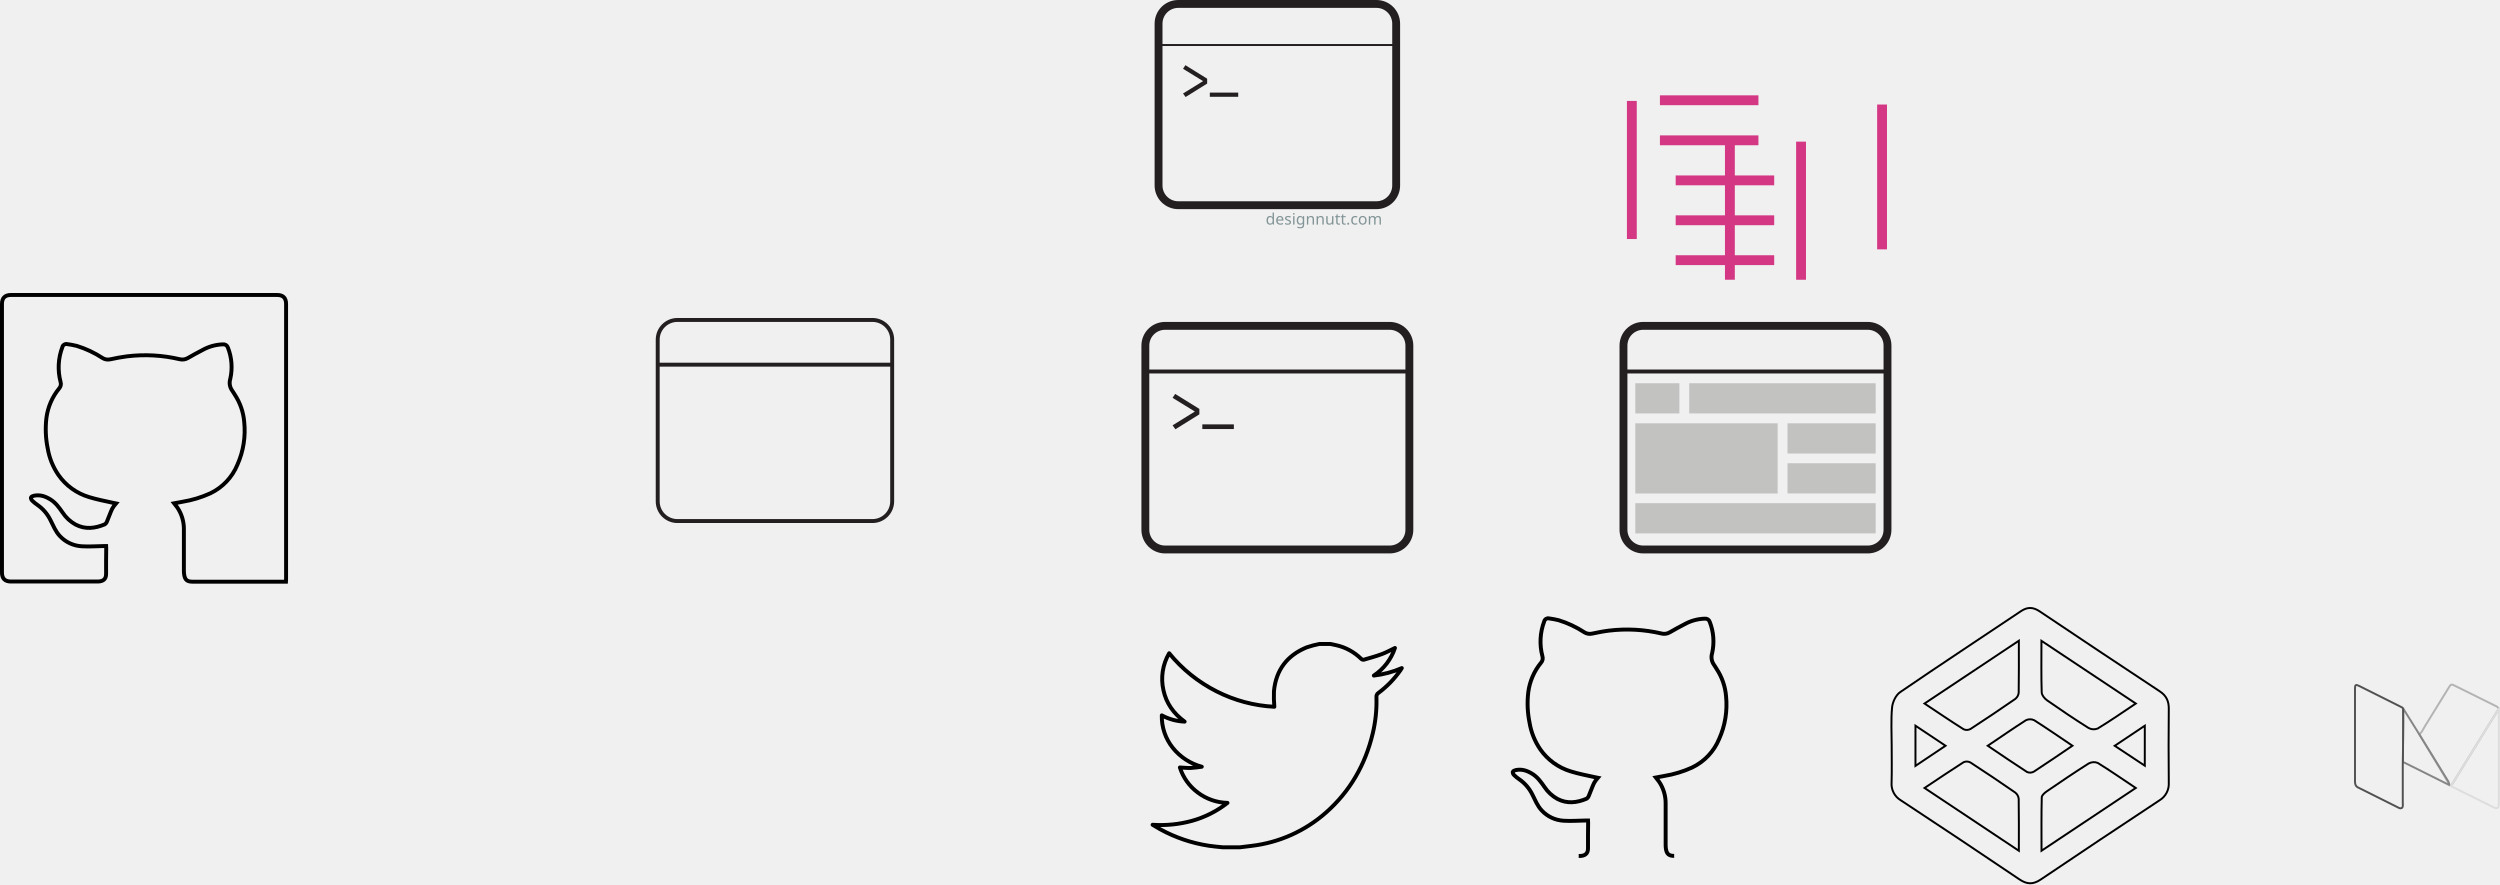
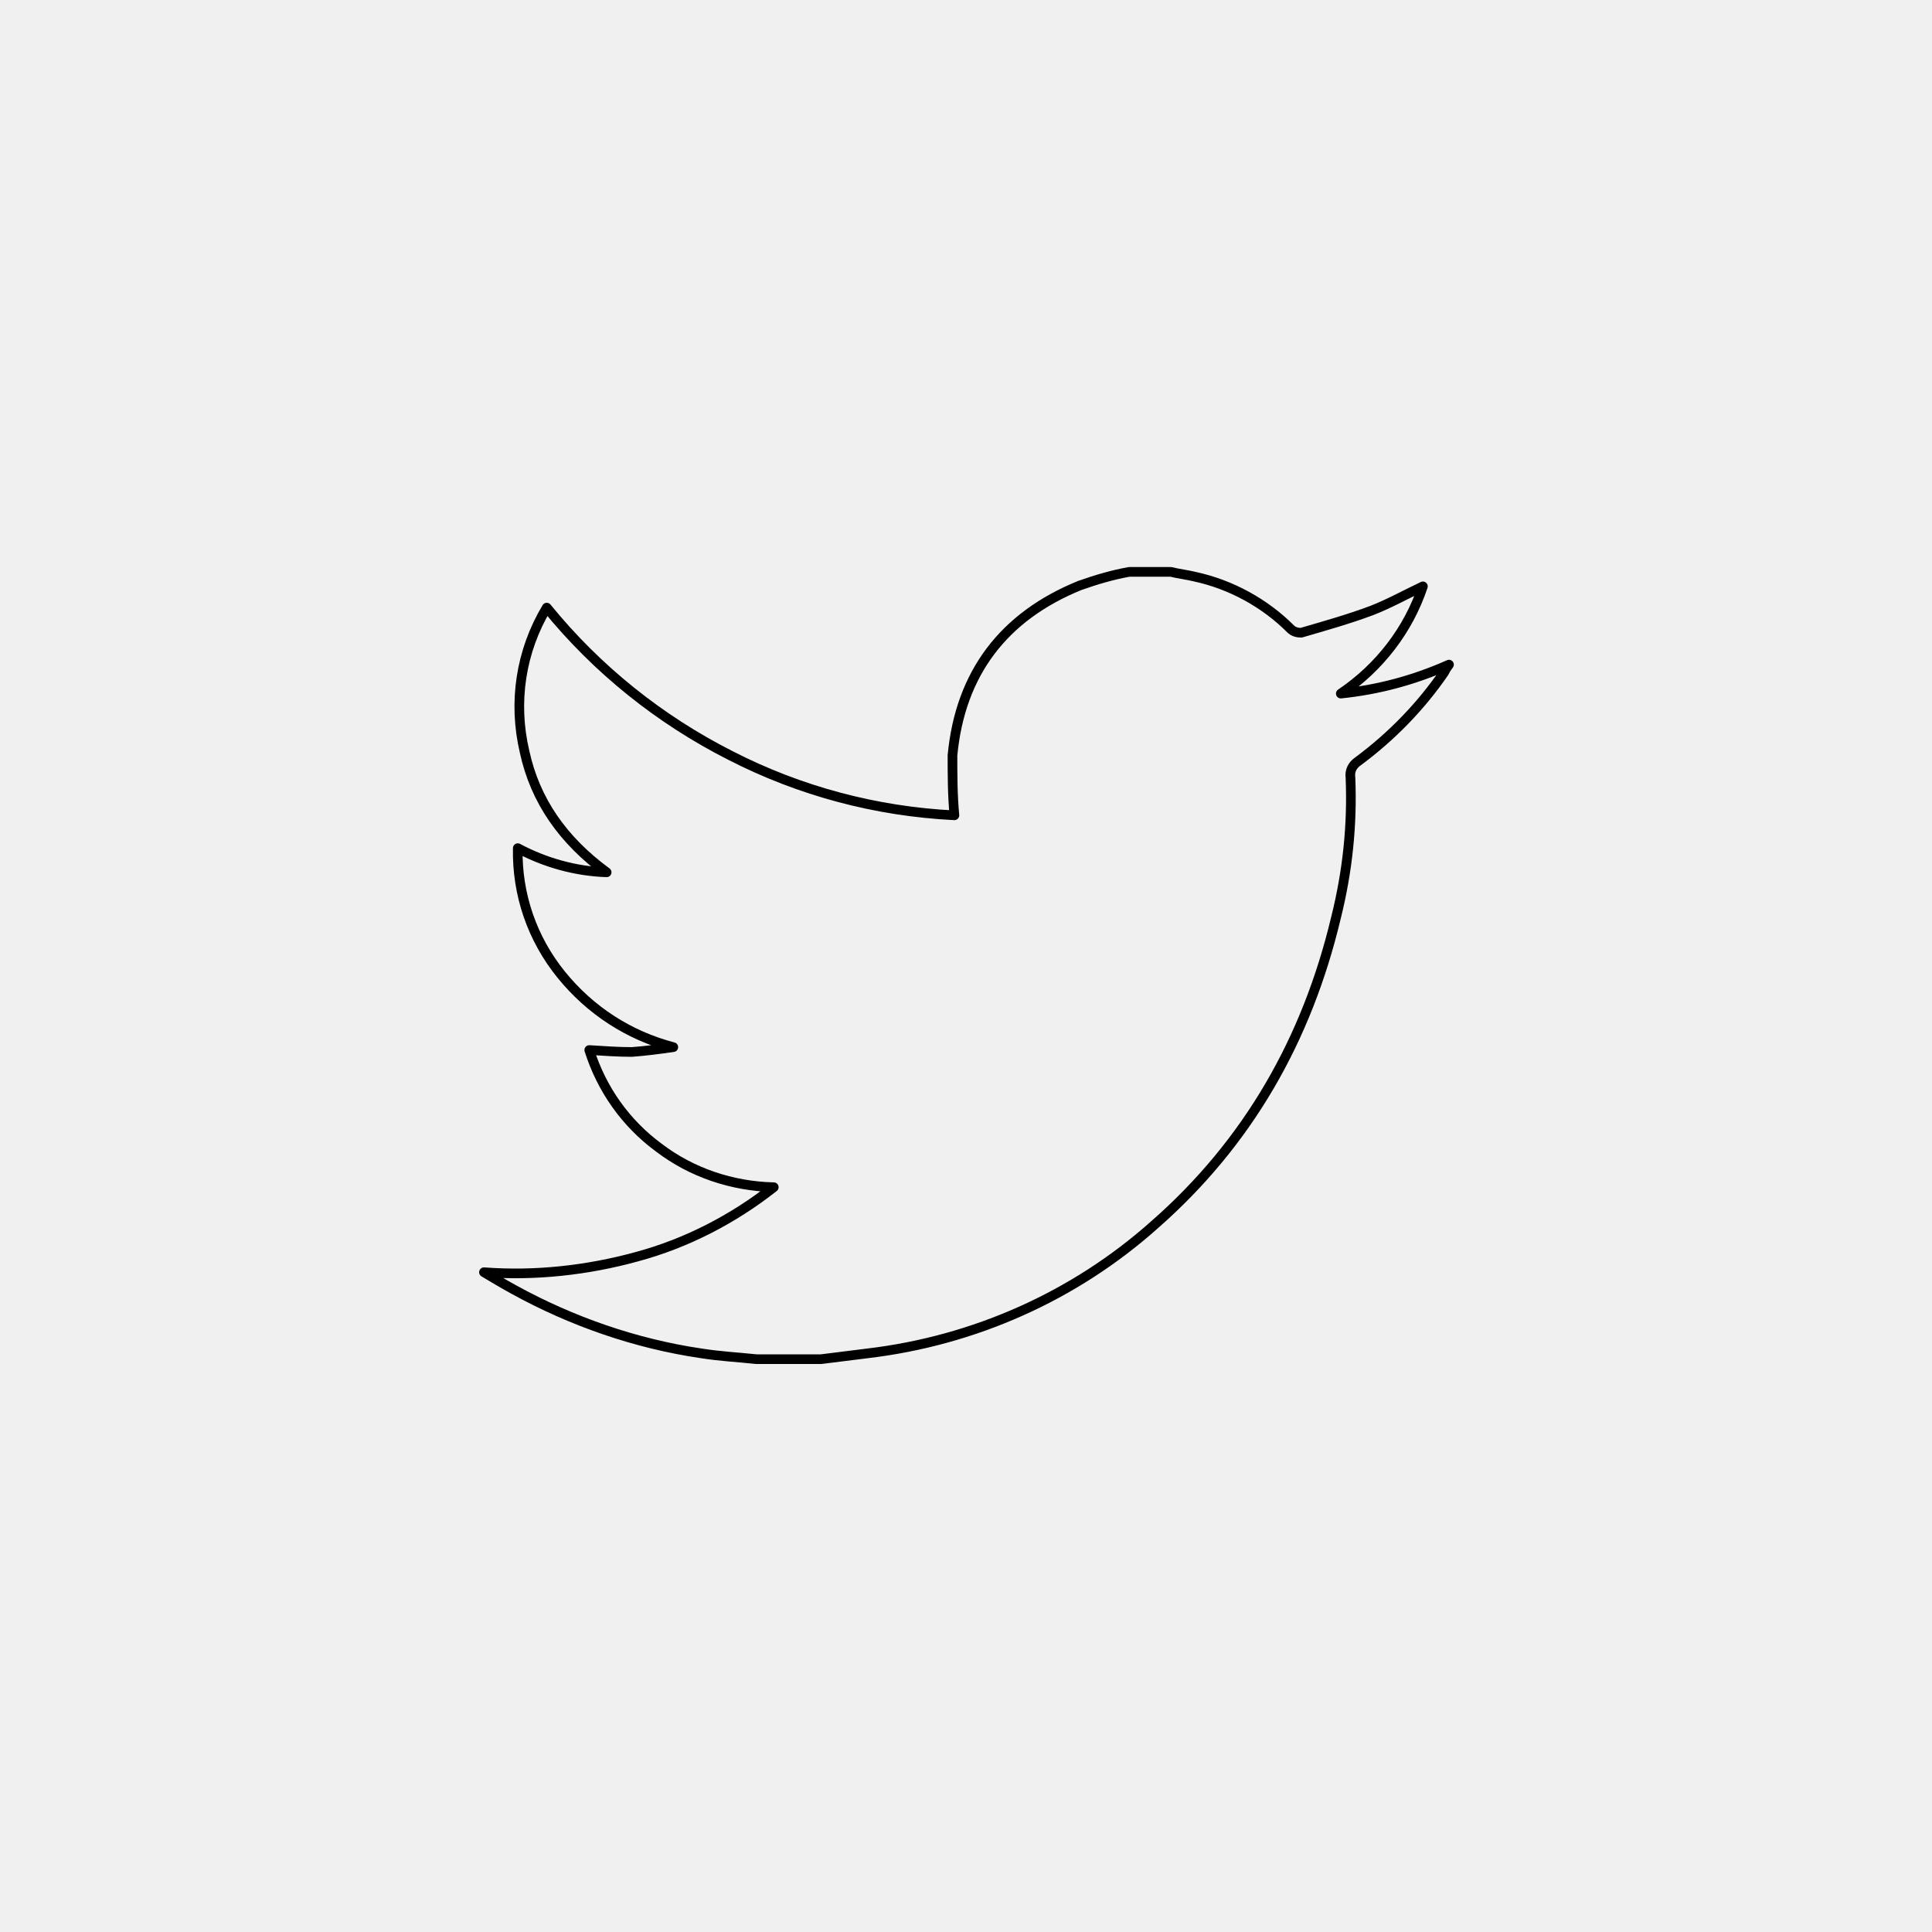
- <svg xmlns="http://www.w3.org/2000/svg" id="Layer_1" data-name="Layer 1" viewBox="0 0 1268.87 448.8">
-   <defs>
-     <style>.cls-1,.cls-11,.cls-12,.cls-13,.cls-14,.cls-2,.cls-6,.cls-7,.cls-8,.cls-9{fill:none;}.cls-1,.cls-2,.cls-9{stroke:#231f20;}.cls-1,.cls-11,.cls-14,.cls-2,.cls-7,.cls-8,.cls-9{stroke-miterlimit:10;}.cls-1{stroke-width:4px;}.cls-2,.cls-6,.cls-8{stroke-width:2px;}.cls-3{fill:#231f20;}.cls-4{fill:#c2c2c1;}.cls-5{fill:#d43783;}.cls-6,.cls-7,.cls-8{stroke:#000;}.cls-12,.cls-13,.cls-6{stroke-linejoin:round;}.cls-10{font-size:8px;fill:#829496;font-family:FiraCode-Regular, Fira Code;}.cls-11{stroke:#b3b3b3;}.cls-12{stroke:#ddd;}.cls-13{stroke:#858585;}.cls-14{stroke:#515151;}</style>
-   </defs>
-   <rect class="cls-1" x="581.32" y="165.39" width="134" height="113.5" rx="10" ry="10" />
-   <rect class="cls-2" x="333.82" y="162.39" width="119" height="102.07" rx="10" ry="10" />
-   <line class="cls-2" x1="333.82" y1="185.09" x2="452.82" y2="185.09" />
-   <path class="cls-3" d="M32.42,226.46v2.75l-12.16,7.58-1.44-2,11.3-7-11.3-6.94,1.31-2Z" transform="translate(576.32 -18.92)" />
-   <path class="cls-3" d="M33.92,234.31h16v2.37h-16Z" transform="translate(576.32 -18.92)" />
-   <rect class="cls-1" x="823.99" y="165.39" width="134" height="113.5" rx="10" ry="10" />
-   <line class="cls-2" x1="823.99" y1="188.55" x2="958.41" y2="188.55" />
-   <line class="cls-2" x1="581.12" y1="188.55" x2="715.53" y2="188.55" />
-   <rect class="cls-4" x="829.99" y="214.85" width="72.25" height="35.63" />
-   <rect class="cls-4" x="907.24" y="214.85" width="44.75" height="15.33" />
-   <rect class="cls-4" x="829.99" y="194.51" width="22.38" height="15.33" />
-   <rect class="cls-4" x="857.37" y="194.51" width="94.63" height="15.33" />
-   <rect class="cls-4" x="907.24" y="235.12" width="44.75" height="15.33" />
-   <rect class="cls-4" x="829.99" y="255.39" width="122" height="15.33" />
-   <rect class="cls-5" x="842.49" y="48.39" width="50" height="5" />
-   <rect class="cls-5" x="842.49" y="68.72" width="50" height="5" />
-   <rect class="cls-5" x="850.49" y="89.05" width="50" height="5" />
-   <rect class="cls-5" x="850.49" y="109.3" width="50" height="5" />
-   <rect class="cls-5" x="850.49" y="129.55" width="50" height="5" />
-   <rect class="cls-5" x="216.86" y="102.7" width="70.1" height="5" transform="translate(933.44 -165.64) rotate(90)" />
-   <rect class="cls-5" x="302.74" y="123.36" width="70.1" height="5" transform="translate(1039.98 -230.85) rotate(90)" />
-   <rect class="cls-5" x="266.61" y="123.36" width="70.1" height="5" transform="translate(1003.86 -194.73) rotate(90)" />
-   <rect class="cls-5" x="342.16" y="106.23" width="73.51" height="5" transform="translate(1063.97 -289.11) rotate(90)" />
-   <g id="gJjI1E.tif">
-     <path class="cls-6" d="M93.32,345.75h5.46c1,.22,2.09.41,3.13.65a26.14,26.14,0,0,1,12.56,6.84,1.75,1.75,0,0,0,1.33.53c3.09-.88,6.19-1.74,9.2-2.85,2.24-.83,4.36-2,6.69-3.12a27.23,27.23,0,0,1-10.71,14A49.36,49.36,0,0,0,135.16,358c-.32.51-.46.75-.62,1a49.65,49.65,0,0,1-11.25,11.62,2.28,2.28,0,0,0-1,2.17,69.41,69.41,0,0,1-1.86,18.31c-3.76,15.89-11.52,29.46-23.81,40.28A69.27,69.27,0,0,1,59,448.23c-2,.27-4.08.5-6.13.75H44.44c-2.42-.26-4.85-.43-7.25-.81a74.71,74.71,0,0,1-24.6-8.33c-1.33-.73-2.61-1.53-3.91-2.31a59.76,59.76,0,0,0,20-2,51.44,51.44,0,0,0,18-9.11,25.91,25.91,0,0,1-15.06-5.24,25.4,25.4,0,0,1-9.09-12.73c2,.1,3.81.31,5.61.24s3.67-.4,5.5-.62A28.2,28.2,0,0,1,19,398.58,25.5,25.5,0,0,1,13.35,382a26.79,26.79,0,0,0,11.59,3.18c-5.67-4.15-9.3-9.31-10.74-15.87a25.75,25.75,0,0,1,2.89-18.84,74.38,74.38,0,0,0,24,19.32,72.62,72.62,0,0,0,29.37,7.85,63.74,63.74,0,0,1-.19-7.88c1-10.77,6.69-18.23,16.68-22.3A53.59,53.59,0,0,1,93.32,345.75Z" transform="translate(576.32 -18.92)" />
+ <svg xmlns="http://www.w3.org/2000/svg" version="1.1" id="Layer_1" x="0px" y="0px" viewBox="0 0 200 200" style="enable-background:new 0 0 200 200;" xml:space="preserve">
+   <style type="text/css">
+ 	.st0{fill:none;stroke:#231F20;stroke-width:4;stroke-miterlimit:10;}
+ 	.st1{fill:none;stroke:#231F20;stroke-width:2;stroke-miterlimit:10;}
+ 	.st2{fill:#231F20;}
+ 	.st3{fill:#C2C2C1;}
+ 	.st4{fill:none;stroke:#000000;stroke-linejoin:round;}
+ 	.st5{fill:none;stroke:#000000;stroke-miterlimit:10;}
+ 	.st6{fill:none;stroke:#000000;stroke-width:2;stroke-miterlimit:10;}
+ 	.st7{fill:none;stroke:#231F20;stroke-miterlimit:10;}
+ 	.st8{fill:#FFFFFF;stroke:#000000;stroke-miterlimit:10;}
+ </style>
+   <path class="st0" d="M-697.5,165.4h114c5.5,0,10,4.5,10,10v93.5c0,5.5-4.5,10-10,10h-114c-5.5,0-10-4.5-10-10v-93.5  C-707.5,169.9-703.1,165.4-697.5,165.4z" />
+   <path class="st1" d="M-945,162.4h99c5.5,0,10,4.5,10,10v82.1c0,5.5-4.5,10-10,10h-99c-5.5,0-10-4.5-10-10v-82.1  C-955,166.9-950.6,162.4-945,162.4z" />
+   <line class="st1" x1="-955" y1="185.1" x2="-836" y2="185.1" />
+   <path class="st2" d="M-680.1,207.5v2.8l-12.2,7.6l-1.4-2l11.3-7l-11.3-6.9l1.3-2L-680.1,207.5z" />
+   <path class="st2" d="M-678.6,215.4h16v2.4h-16V215.4z" />
+   <path class="st0" d="M-454.9,165.4h114c5.5,0,10,4.5,10,10v93.5c0,5.5-4.5,10-10,10h-114c-5.5,0-10-4.5-10-10v-93.5  C-464.9,169.9-460.4,165.4-454.9,165.4z" />
+   <line class="st1" x1="-464.9" y1="188.6" x2="-330.5" y2="188.6" />
+   <line class="st1" x1="-707.8" y1="188.6" x2="-573.3" y2="188.6" />
+   <rect x="-458.9" y="214.9" class="st3" width="72.2" height="35.6" />
+   <rect x="-381.6" y="214.9" class="st3" width="44.8" height="15.3" />
+   <rect x="-458.9" y="194.5" class="st3" width="22.4" height="15.3" />
+   <rect x="-431.5" y="194.5" class="st3" width="94.6" height="15.3" />
+   <rect x="-381.6" y="235.1" class="st3" width="44.8" height="15.3" />
+   <rect x="-458.9" y="255.4" class="st3" width="122" height="15.3" />
+   <g id="gJjI1E.tif_1_">
+     <path class="st4" d="M116.9,59.2h4.3c0.8,0.2,1.7,0.3,2.5,0.5c3.7,0.8,7.2,2.7,9.9,5.4c0.3,0.3,0.7,0.4,1.1,0.4   c2.4-0.7,4.9-1.4,7.3-2.3c1.8-0.7,3.4-1.6,5.3-2.5c-1.5,4.5-4.5,8.4-8.5,11.1c3.9-0.4,7.6-1.4,11.2-3c-0.3,0.4-0.4,0.6-0.5,0.8   c-2.4,3.5-5.4,6.6-8.9,9.2c-0.6,0.4-0.9,1-0.8,1.7c0.2,4.9-0.3,9.7-1.5,14.5c-3,12.6-9.1,23.3-18.8,31.8   c-8.3,7.4-18.7,12-29.7,13.3c-1.6,0.2-3.2,0.4-4.8,0.6h-6.7c-1.9-0.2-3.8-0.3-5.7-0.6c-6.8-1-13.4-3.3-19.4-6.6   c-1.1-0.6-2.1-1.2-3.1-1.8c5.3,0.4,10.7-0.2,15.8-1.6c5.2-1.4,10-3.9,14.2-7.2c-4.3-0.1-8.5-1.5-11.9-4.1c-3.4-2.5-5.9-6-7.2-10.1   c1.6,0.1,3,0.2,4.4,0.2c1.4-0.1,2.9-0.3,4.3-0.5c-4.6-1.2-8.6-3.8-11.6-7.5c-3-3.7-4.6-8.3-4.5-13.1c2.8,1.5,6,2.4,9.2,2.5   c-4.5-3.3-7.4-7.4-8.5-12.5c-1.2-5.1-0.4-10.4,2.3-14.9c5.2,6.4,11.7,11.6,19,15.3c7.2,3.7,15.1,5.8,23.2,6.2   c-0.2-2.1-0.2-4.2-0.2-6.2c0.8-8.5,5.3-14.4,13.2-17.6C113.5,60,115.2,59.5,116.9,59.2z" />
  </g>
-   <g id="gi95s1.tif">
-     <path class="cls-7" d="M383.8,397.5c0-6.5-.4-13,.19-19.47.25-2.75,1.91-6.3,4.09-7.8,20.29-13.89,40.86-27.38,61.28-41.08,3.37-2.26,6.23-2.16,9.57.08q30.41,20.42,61,40.62c3.26,2.16,4.55,4.93,4.51,8.79q-.19,18.74,0,37.48a9.78,9.78,0,0,1-4.86,9.1q-30.16,19.9-60.12,40.09c-3.89,2.63-7,2.51-10.83-.07Q418.66,445,388.49,425.15a9.65,9.65,0,0,1-4.74-9.17C383.93,409.83,383.8,403.66,383.8,397.5ZM400.47,376c7,4.65,13.39,9,19.9,13.09a3.93,3.93,0,0,0,3.46-.19q11.44-7.44,22.66-15.21a4.58,4.58,0,0,0,1.77-3.17c.15-8.4.08-16.81.08-26.4Zm107.23,0-47.89-31.83c0,9.57-.13,17.85.13,26.12,0,1.42,1.47,3.2,2.76,4.1,6.91,4.84,13.92,9.54,21,14a5.36,5.36,0,0,0,4.67.29C494.73,384.82,500.84,380.58,507.7,376ZM400.48,418.86l47.86,31.86c0-9.6.07-18-.08-26.41a4.58,4.58,0,0,0-1.79-3.16q-11.22-7.77-22.66-15.21a3.94,3.94,0,0,0-3.47-.19C413.85,409.88,407.48,414.21,400.48,418.86Zm107.2,0c-6.86-4.58-13-8.83-19.28-12.72a5.37,5.37,0,0,0-4.66.31c-7.13,4.51-14.11,9.25-21.06,14-1.13.77-2.68,2.05-2.71,3.13-.22,8.69-.12,17.4-.12,27.13Zm-75.12-21.43c6.87,4.62,13.39,9.08,20,13.35a3.89,3.89,0,0,0,3.42-.23c6.48-4.21,12.85-8.6,19.56-13.14-6.7-4.51-13-8.86-19.38-12.93a4.8,4.8,0,0,0-4.23,0C445.53,388.57,439.27,392.91,432.56,397.43Zm-36.69,10.22,15.26-10.23-15.26-10.17Zm116.4-20.39L497,397.45l15.26,10.09Z" transform="translate(576.32 -18.92)" />
+   <g id="gi95s1.tif_1_">
+     <path class="st5" d="M-1011.7,573c0-4.6-0.3-9.2,0.1-13.8c0.2-2,1.4-4.5,2.9-5.5c14.4-9.9,29-19.4,43.5-29.2   c2.4-1.6,4.4-1.5,6.8,0.1c14.4,9.7,28.8,19.3,43.3,28.9c2.3,1.5,3.2,3.5,3.2,6.2c-0.1,8.9-0.1,17.7,0,26.6c0.2,2.6-1.2,5.1-3.5,6.5   c-14.3,9.4-28.5,18.9-42.7,28.5c-2.8,1.9-5,1.8-7.7,0c-14.2-9.6-28.4-19.1-42.7-28.5c-2.3-1.3-3.6-3.9-3.4-6.5   C-1011.6,581.8-1011.7,577.4-1011.7,573z M-999.9,557.8c5,3.3,9.5,6.4,14.1,9.3c0.8,0.3,1.7,0.3,2.5-0.1   c5.4-3.5,10.8-7.1,16.1-10.8c0.7-0.5,1.2-1.4,1.3-2.3c0.1-6,0.1-11.9,0.1-18.8L-999.9,557.8z M-923.7,557.8l-34-22.6   c0,6.8-0.1,12.7,0.1,18.6c0,1,1,2.3,2,2.9c4.9,3.4,9.9,6.8,14.9,9.9c1,0.6,2.2,0.6,3.3,0.2C-932.9,564-928.6,561-923.7,557.8z    M-999.9,588.2l34,22.6c0-6.8,0-12.8-0.1-18.8c-0.1-0.9-0.6-1.7-1.3-2.2c-5.3-3.7-10.7-7.3-16.1-10.8c-0.8-0.4-1.7-0.5-2.5-0.1   C-990.4,581.8-994.9,584.9-999.9,588.2z M-923.7,588.2c-4.9-3.3-9.2-6.3-13.7-9c-1.1-0.4-2.3-0.4-3.3,0.2c-5.1,3.2-10,6.6-15,9.9   c-0.8,0.5-1.9,1.5-1.9,2.2c-0.2,6.2-0.1,12.4-0.1,19.3L-923.7,588.2z M-977.1,573c4.9,3.3,9.5,6.4,14.2,9.5   c0.8,0.3,1.7,0.3,2.4-0.2c4.6-3,9.1-6.1,13.9-9.3c-4.8-3.2-9.2-6.3-13.8-9.2c-0.9-0.5-2.1-0.5-3,0   C-967.9,566.7-972.3,569.8-977.1,573z M-1003.1,580.3l10.8-7.3l-10.8-7.2V580.3z M-920.5,565.8l-10.8,7.2l10.8,7.2L-920.5,565.8z" />
  </g>
-   <g id="_7JV8hd.tif" data-name="7JV8hd.tif">
-     <path class="cls-8" d="M273.4,453.32c-2.65,0-3.78-.94-4.18-3.53a14.2,14.2,0,0,1-.15-2.13c0-7,0-13.91,0-20.86a19.41,19.41,0,0,0-3.33-11.13c-.47-.67-1-1.31-1.63-2.12,1.53-.28,2.92-.53,4.3-.8a55.6,55.6,0,0,0,14.07-4.27,27.84,27.84,0,0,0,13.76-14.54,42.33,42.33,0,0,0,3.49-21.72,29.49,29.49,0,0,0-4.79-13.79c-.45-.65-.8-1.38-1.27-2a6.68,6.68,0,0,1-1-6,27.19,27.19,0,0,0-1.22-15.91,2.35,2.35,0,0,0-2.5-1.6,22.63,22.63,0,0,0-10.44,2.91q-3.7,1.91-7.31,4a5.51,5.51,0,0,1-4.22.63,76.66,76.66,0,0,0-26.74-1.46c-2.83.34-5.64.92-8.43,1.5a5.2,5.2,0,0,1-4-.66,51.55,51.55,0,0,0-13.1-6.15,47.88,47.88,0,0,0-4.9-.91,2,2,0,0,0-2.36,1.51,29,29,0,0,0-.93,17.66,3.39,3.39,0,0,1-.69,3.32,29.53,29.53,0,0,0-6.48,15,48.25,48.25,0,0,0,.64,15.4,33.63,33.63,0,0,0,5.45,13.58,29.19,29.19,0,0,0,15.56,11.22c4,1.24,8.08,2,12.13,2.9.46.11.92.19,1.52.31a17.11,17.11,0,0,0-1.9,2.65c-1,2.08-1.7,4.25-2.61,6.35a3.11,3.11,0,0,1-1.21,1.63c-4.91,2.06-9.88,2.68-14.81.09a18.77,18.77,0,0,1-6.57-6.09c-1.75-2.5-3.5-5-6.2-6.66s-5.32-2.5-8.38-1.87c-.56.12-1.36.48-1.49.9a2.09,2.09,0,0,0,.66,1.62,17.31,17.31,0,0,0,2.66,2.17,20.08,20.08,0,0,1,6.66,7.78c1.43,2.78,2.53,5.73,4.76,8.06a16.37,16.37,0,0,0,11.06,5.17c3.71.24,7.45-.05,11.17-.11h1.2c0,.42.08.83.08,1.25,0,4.25-.15,8.5-.06,12.75.07,3.12-1.87,3.9-4,4-.24,0-.48,0-.72,0" transform="translate(576.32 -18.92)" />
+   <g id="_7JV8hd.tif_1_">
+     <path class="st5" d="M-1163.4,617.8c-2.4,0-3.5-0.9-3.9-3.3c-0.1-0.7-0.1-1.3-0.1-2c0-6.5,0-12.8,0-19.2c0-3.7-1-7.2-3.1-10.3   c-0.4-0.6-0.9-1.2-1.5-2c1.4-0.3,2.7-0.5,4-0.7c4.5-0.7,8.8-2.1,13-3.9c5.7-2.7,10.3-7.5,12.7-13.4c2.8-6.3,3.9-13.2,3.2-20   c-0.4-4.5-1.9-8.9-4.4-12.7c-0.4-0.6-0.7-1.3-1.2-1.8c-1.2-1.6-1.5-3.6-0.9-5.5c1.1-4.9,0.7-10-1.1-14.7c-0.3-1-1.3-1.6-2.3-1.5   c-3.4,0.1-6.7,1-9.6,2.7c-2.3,1.2-4.5,2.4-6.7,3.7c-1.2,0.7-2.6,0.9-3.9,0.6c-8.1-1.9-16.4-2.3-24.6-1.3c-2.6,0.3-5.2,0.8-7.8,1.4   c-1.3,0.3-2.6,0.1-3.7-0.6c-3.7-2.4-7.8-4.4-12.1-5.7c-1.5-0.4-3-0.6-4.5-0.8c-1-0.2-2,0.4-2.2,1.4c-2,5.2-2.3,10.9-0.9,16.3   c0.4,1.1,0.1,2.2-0.6,3.1c-3.3,4-5.3,8.7-6,13.8c-0.6,4.7-0.4,9.5,0.6,14.2c0.7,4.5,2.5,8.8,5,12.5c3.5,5,8.5,8.6,14.3,10.3   c3.7,1.1,7.4,1.8,11.2,2.7c0.4,0.1,0.8,0.2,1.4,0.3c-0.7,0.8-1.2,1.6-1.8,2.4c-0.9,1.9-1.6,3.9-2.4,5.9c-0.2,0.6-0.6,1.1-1.1,1.5   c-4.5,1.9-9.1,2.5-13.7,0.1c-2.4-1.4-4.5-3.3-6.1-5.6c-1.6-2.3-3.2-4.6-5.7-6.1c-2.5-1.5-4.9-2.3-7.7-1.7c-0.5,0.1-1.3,0.4-1.4,0.8   c0,0.6,0.2,1.1,0.6,1.5c0.7,0.7,1.6,1.4,2.5,2c2.6,1.8,4.7,4.3,6.1,7.2c1.3,2.6,2.3,5.3,4.4,7.4c2.7,2.8,6.3,4.6,10.2,4.8   c3.4,0.2,6.9,0,10.3-0.1h1.1c0,0.4,0.1,0.8,0.1,1.2c0,3.9-0.1,7.8-0.1,11.8c0.1,2.9-1.7,3.6-3.7,3.7c-0.2,0-0.4,0-0.7,0" />
  </g>
-   <g id="_7JV8hd.tif-2" data-name="7JV8hd.tif">
-     <path class="cls-8" d="M-431.18,314.15h-47.48c-2.65,0-3.78-.94-4.18-3.53a14.2,14.2,0,0,1-.15-2.13c0-7,0-13.91,0-20.86a19.41,19.41,0,0,0-3.33-11.13c-.47-.67-1-1.31-1.63-2.12,1.53-.28,2.92-.53,4.3-.8a55.6,55.6,0,0,0,14.07-4.27,27.84,27.84,0,0,0,13.76-14.54A42.33,42.33,0,0,0-452.38,233a29.49,29.49,0,0,0-4.79-13.79c-.45-.65-.8-1.38-1.27-2a6.68,6.68,0,0,1-1-6,27.19,27.19,0,0,0-1.22-15.91,2.35,2.35,0,0,0-2.5-1.6,22.63,22.63,0,0,0-10.44,2.91q-3.7,1.91-7.31,4a5.51,5.51,0,0,1-4.22.63,76.66,76.66,0,0,0-26.74-1.46c-2.83.34-5.64.92-8.43,1.5a5.2,5.2,0,0,1-4-.66,51.55,51.55,0,0,0-13.1-6.15,47.88,47.88,0,0,0-4.9-.91,2,2,0,0,0-2.36,1.51,29,29,0,0,0-.93,17.66,3.39,3.39,0,0,1-.69,3.32,29.53,29.53,0,0,0-6.48,15,48.25,48.25,0,0,0,.64,15.4A33.63,33.63,0,0,0-546.66,260a29.19,29.19,0,0,0,15.56,11.22c4,1.24,8.08,2,12.13,2.9.46.11.92.19,1.52.31a17.11,17.11,0,0,0-1.9,2.65c-1,2.08-1.7,4.25-2.61,6.35a3.11,3.11,0,0,1-1.21,1.63c-4.91,2.06-9.88,2.68-14.81.09a18.77,18.77,0,0,1-6.57-6.09c-1.75-2.5-3.5-5-6.2-6.66s-5.32-2.5-8.38-1.87c-.56.12-1.36.48-1.49.9A2.09,2.09,0,0,0-560,273a17.31,17.31,0,0,0,2.66,2.17,20.08,20.08,0,0,1,6.66,7.78c1.43,2.78,2.53,5.73,4.76,8.06a16.37,16.37,0,0,0,11.06,5.17c3.71.24,7.45-.05,11.17-.11h1.2c0,.42.08.83.08,1.25,0,4.25-.15,8.5-.06,12.75.07,3.12-1.87,3.9-4,4-.24,0-.48,0-.72,0H-570.8c-3,0-4.52-1.5-4.52-4.53q0-68.19,0-136.37c0-3,1.51-4.53,4.52-4.53h135.18c3,0,4.5,1.51,4.5,4.55q0,69.8,0,139.59C-431.12,313.25-431.15,313.64-431.18,314.15Z" transform="translate(576.32 -18.92)" />
+   <g id="_7JV8hd.tif-2">
+     <path class="st6" d="M-1143.7,295.2h-47.5c-2.7,0-3.8-0.9-4.2-3.5c-0.1-0.7-0.2-1.4-0.2-2.1c0-7,0-13.9,0-20.9   c0.1-4-1.1-7.8-3.3-11.1c-0.5-0.7-1-1.3-1.6-2.1c1.5-0.3,2.9-0.5,4.3-0.8c4.9-0.8,9.6-2.2,14.1-4.3c6.2-3,11.1-8.2,13.8-14.5   c3-6.8,4.2-14.3,3.4-21.8c-0.4-4.9-2.1-9.7-4.8-13.8c-0.5-0.6-0.8-1.4-1.3-2c-1.3-1.7-1.6-4-1-6c1.2-5.3,0.8-10.8-1.2-15.9   c-0.3-1.1-1.4-1.7-2.5-1.6c-3.7,0.1-7.2,1.1-10.4,2.9c-2.5,1.3-4.9,2.6-7.3,4c-1.3,0.8-2.8,1-4.2,0.6c-8.8-2.1-17.8-2.5-26.7-1.5   c-2.8,0.3-5.6,0.9-8.4,1.5c-1.4,0.3-2.8,0.1-4-0.7c-4.1-2.7-8.5-4.7-13.1-6.1c-1.6-0.4-3.3-0.7-4.9-0.9c-1.1-0.2-2.1,0.4-2.4,1.5   c-2.1,5.6-2.5,11.8-0.9,17.7c0.4,1.2,0.1,2.4-0.7,3.3c-3.5,4.3-5.8,9.5-6.5,15c-0.6,5.1-0.4,10.3,0.6,15.4   c0.8,4.9,2.7,9.5,5.5,13.6c3.8,5.4,9.3,9.3,15.6,11.2c4,1.2,8.1,2,12.1,2.9c0.5,0.1,0.9,0.2,1.5,0.3c-0.7,0.8-1.4,1.7-1.9,2.6   c-1,2.1-1.7,4.2-2.6,6.4c-0.2,0.7-0.6,1.2-1.2,1.6c-4.9,2.1-9.9,2.7-14.8,0.1c-2.6-1.5-4.9-3.6-6.6-6.1c-1.8-2.5-3.5-5-6.2-6.7   c-2.7-1.7-5.3-2.5-8.4-1.9c-0.6,0.1-1.4,0.5-1.5,0.9c0,0.6,0.2,1.2,0.6,1.6c0.8,0.8,1.7,1.5,2.7,2.2c2.9,2,5.1,4.7,6.7,7.8   c1.4,2.8,2.5,5.7,4.8,8.1c2.9,3.1,6.8,4.9,11.1,5.2c3.7,0.2,7.5,0,11.2-0.1h1.2c0,0.4,0.1,0.8,0.1,1.2c0,4.2-0.2,8.5-0.1,12.8   c0.1,3.1-1.9,3.9-4,4c-0.2,0-0.5,0-0.7,0h-43.6c-3,0-4.5-1.5-4.5-4.5c0-45.5,0-90.9,0-136.4c0-3,1.5-4.5,4.5-4.5h135.2   c3,0,4.5,1.5,4.5,4.6c0,46.5,0,93.1,0,139.6C-1143.7,294.3-1143.7,294.7-1143.7,295.2z" />
  </g>
-   <path class="cls-3" d="M36.37,58.86v2.48L25.43,68.16l-1.3-1.79L34.3,60.09,24.13,53.84,25.32,52Z" transform="translate(576.32 -18.92)" />
-   <path class="cls-3" d="M37.73,65.92h14.4v2.13H37.73Z" transform="translate(576.32 -18.92)" />
-   <rect class="cls-1" x="588.02" y="2" width="120.6" height="102.15" rx="10" ry="10" />
-   <line class="cls-9" x1="587.84" y1="22.85" x2="708.81" y2="22.85" />
-   <text class="cls-10" transform="translate(642.37 113.98)">designnutt.com</text>
-   <g id="i82ZXI.tif">
-     <path class="cls-11" d="M651.61,391.67c1.33-1.14,2-2.77,2.88-4.21,4-6.4,7.93-12.84,11.88-19.27,1.35-2.2,1.36-2.21,3.72-1L689.87,377a4.22,4.22,0,0,1,2.1,1.55c-2.63,4.18-4.39,7-6.49,10.45-5.49,9-11,17.84-16.5,26.78-.79,1.68-1.81,1.83-1.81,1.83S654.71,396.69,651.61,391.67Z" transform="translate(576.32 -18.92)" />
-     <path class="cls-12" d="M667.16,417.65c1-.24,1.35-1.08,1.81-1.83l22.3-36.2c.22-.35.46-.69.69-1q0,24.08,0,48.15c0,2.44-.74,2.85-2.94,1.76Z" transform="translate(576.32 -18.92)" />
-     <path class="cls-13" d="M651.61,391.67q7.09,11.49,14.16,23a5.08,5.08,0,0,1,1,2.67L645.4,406.68a9,9,0,0,0-2.11-.93s0-10.5.16-27.16Z" transform="translate(576.32 -18.92)" />
-     <path class="cls-14" d="M643.08,428.58c-.55.89-1.29.66-2,.3L620.5,418.6c-1.29-.64-1.55-1.77-1.55-3.11q0-16.9,0-33.81c0-4.37,0-8.73,0-13.1,0-2.18.31-2.4,2.21-1.46q10.54,5.23,21,10.51c.47.23,1,.41,1.22,1,.22,6.39-.18,28.37-.18,28.95,0,6.38,0,12.75,0,19.13A3.72,3.72,0,0,1,643.08,428.58Z" transform="translate(576.32 -18.92)" />
+   <path class="st2" d="M-676.2,39.9v2.5l-10.9,6.8l-1.3-1.8l10.2-6.3l-10.2-6.2l1.2-1.8L-676.2,39.9z" />
+   <path class="st2" d="M-674.8,47h14.4v2.1h-14.4V47z" />
+   <path class="st0" d="M-690.8,2h100.6c5.5,0,10,4.5,10,10v82.2c0,5.5-4.5,10-10,10h-100.6c-5.5,0-10-4.5-10-10V12  C-700.8,6.5-696.4,2-690.8,2z" />
+   <line class="st7" x1="-701" y1="22.9" x2="-580.1" y2="22.9" />
+   <text transform="matrix(1 0 0 1 -646.5 113.98)" style="fill:#829496; font-family:'ArialMT'; font-size:8px;">designnutt.com</text>
+   <g id="o3DiYX.tif">
+     <path class="st5" d="M-1139.4,993.6c-0.3-3.1-0.6-6.2-1.5-9.2c-1.6-5.1-5-8.3-10.3-9.2c-2.7-0.4-5.5-0.6-8.2-0.7   c-9.8-0.3-19.6-0.6-28.3-0.8c-9.4,0.2-17.9,0.4-26.3,0.6c-4,0.1-8,0.3-11.9,0.8c-4.8,0.6-8.3,3.1-10.1,7.7   c-0.7,1.8-1.3,3.7-1.5,5.5c-0.5,4.4-0.9,8.8-1.1,13.2c-0.3,8-0.2,16.1,0.6,24.1c0.3,3.2,0.8,6.4,2,9.4c1.4,3.6,4.1,5.9,7.8,7   c3.5,1,7.2,1.2,10.8,1.3c9.2,0.3,18.4,0.6,27.6,0.6c8,0,15.9-0.2,23.9-0.4c4.7-0.1,9.5-0.3,14.2-0.8c4.8-0.5,8.4-3,10.3-7.6   c0.5-1.3,0.9-2.6,1.2-3.9c1.1-4.9,1.3-9.9,1.4-14.9C-1138.8,1008.7-1138.7,1001.1-1139.4,993.6z M-1199.2,1021.9   c0-9.4,0-18.7,0-28.2c9.1,4.7,18,9.4,27.1,14.1C-1181.2,1012.6-1190.1,1017.2-1199.2,1021.9z" />
+   </g>
+   <g id="JTxf2V.tif">
+     <g>
+       <path class="st5" d="M-1009.1,739c27.7,0,55.4,0,83,0c0.1,0.1,0.3,0.1,0.4,0.2c5.1,1.1,8.1,4.9,8.1,10.1c0,26.5,0,53,0,79.4    c0,1-0.1,2-0.3,3c-1.2,4.5-5,7.3-9.9,7.3c-24.1,0-48.2,0-72.4,0c-2.6,0-5.1,0.1-7.7,0c-4.1-0.2-7.1-2.2-8.8-6    c-0.4-0.8-0.5-1.6-0.8-2.5c0-27.7,0-55.4,0-83c0.1-0.3,0.2-0.5,0.2-0.8c0.9-3.5,3.1-5.9,6.5-7.2    C-1010.3,739.3-1009.7,739.1-1009.1,739z M-1004.3,807.3c0.2,0,0.4,0.1,0.6,0.1c3.8,0,7.6,0.1,11.4-0.2c5-0.3,8.9-4.3,9-9.3    c0.2-6,0.2-11.9,0-17.9c-0.2-5.3-4.4-9.4-9.7-9.5c-3.6-0.1-7.2,0-10.7,0c-0.2,0-0.3,0-0.5,0.1    C-1004.3,782.8-1004.3,795-1004.3,807.3z M-942.7,795.4c-0.1,0-0.2,0-0.2,0c-2-7.6-3.9-15.1-5.9-22.7c-0.6-2.2-0.6-2.2-2.8-2.2    c-1.6,0-3.3,0-5,0c2.9,10.8,5.7,21.5,8.6,32.1c0.4,1.6,1.5,2.9,2.8,3.9c1.8,1.3,3.9,1.3,5.4-0.3c1.1-1.2,2.1-2.6,2.5-4.1    c2.8-10,5.4-20,8.1-30.1c0.1-0.5,0.2-1,0.3-1.5c-2.5,0-4.8,0-7.2,0C-938.4,778.8-940.6,787.1-942.7,795.4z M-972.5,777    c4,0,7.9,0,11.8,0c0-2.2,0-4.3,0-6.5c-0.4,0-0.8,0-1.2,0c-4.1,0-8.1,0-12.2,0c-3.3,0-5.1,1.7-5.1,5.1c0,8.9,0,17.9,0,26.8    c0,3.2,1.8,5,5.1,5c4.1,0,8.2,0,12.3,0c0.4,0,0.7,0,1.1-0.1c0-2.2,0-4.4,0-6.6c-4,0-7.9,0-11.7,0c0-2.9,0-5.7,0-8.5    c2.4,0,4.7,0,7.1,0c0-2.2,0-4.3,0-6.6c-2.4,0-4.7,0-7.1,0C-972.5,782.7-972.5,779.9-972.5,777z" />
+       <path class="st5" d="M-997.2,777.5c1.6,0,3.1-0.2,4.6,0c1.8,0.2,3,1.7,3,3.5c0,5.4,0,10.7,0,16.1c0,2-1.6,3.5-3.7,3.6    c-1.3,0.1-2.5,0-3.9,0C-997.2,792.9-997.2,785.2-997.2,777.5z" />
+     </g>
+   </g>
+   <g id="_x35_pDvOt.tif">
+     <g>
+       <path class="st8" d="M-1138.9,739.2c0,33.3,0,66.6,0,99.9c-33.3,0-66.6,0-99.9,0c0-0.2,0-0.5,0-0.7c0-32.8,0-65.7,0-98.5    c0-0.2,0-0.4,0-0.7c0.3,0,0.5,0,0.7,0c25.6,0,51.3,0,76.9,0C-1153.7,739.2-1146.3,739.2-1138.9,739.2z M-1210.9,776.9    c0,0,0.1,0,0.1,0c0.1,0.2,0.2,0.3,0.2,0.5c5.5,12,11,24.1,16.5,36.1c0.2,0.5,0.3,1.1,0.7,1.3c0.4,0.2,1,0,1.5,0.1    c0.4,0,0.6-0.1,0.7-0.5c4.9-12.4,9.7-24.7,14.6-37.1c0.1-0.1,0.1-0.3,0.2-0.4c0.1,0.1,0.1,0.1,0.1,0.2c0,10,0,20.1,0,30.1    c0,0.6-0.2,1.1-0.6,1.5c-1.6,1.6-3.2,3.2-4.9,4.7c-0.5,0.5-0.5,1-0.4,1.6c8.8,0,17.5,0,26.2,0c0.2-0.7,0-1.2-0.5-1.7    c-1.6-1.5-3.1-3.1-4.7-4.6c-0.3-0.3-0.5-0.7-0.5-1.2c0-1.4,0-2.8,0-4.2c0-11.3,0-22.6,0-34c0-0.5,0.2-0.9,0.5-1.2    c1.6-1.6,3.3-3.2,4.9-4.7c0.5-0.5,0.5-1,0.4-1.6c-0.2,0-12.1,0-17.9,0c-0.5,0-0.7,0.2-0.8,0.6c-4.2,10.6-8.5,21.1-12.7,31.7    c-0.1,0.2-0.2,0.4-0.3,0.7c-0.1-0.3-0.2-0.4-0.3-0.6c-4.8-10.6-9.7-21.2-14.5-31.8c-0.2-0.4-0.4-0.5-0.8-0.5c-6.1,0-12.2,0-18.3,0    c-0.2,0-0.4,0-0.7,0c0.1,0.5,0,1,0.2,1.3c2,2.5,4.1,5,6.2,7.5c0.5,0.5,0.7,1.1,0.7,1.9c0,9.8,0,19.6,0,29.5c0,0.2,0,0.4,0,0.6    c0.1,1-0.2,1.8-0.8,2.6c-2.3,2.7-4.5,5.5-6.8,8.2c-0.4,0.5-0.4,1-0.4,1.6c6.7,0,13.3,0,19.9,0c0.1-0.6,0-1.1-0.4-1.7    c-2.3-2.7-4.5-5.5-6.8-8.2c-0.6-0.7-0.9-1.5-0.8-2.4c0-0.4,0-0.8,0-1.2c0-8,0-15.9,0-23.9    C-1210.9,777.3-1210.9,777.1-1210.9,776.9z" />
+       <path class="st8" d="M-1161.1,739.2c-25.6,0-51.3,0-76.9,0c-0.2,0-0.5,0-0.7,0c0,0.3,0,0.5,0,0.7c0,32.8,0,65.7,0,98.5    c0,0.2,0,0.5,0,0.7c0,0-0.1,0-0.1,0c0-0.1,0-0.3,0-0.4c0-33.2,0-66.4,0-99.6c0.3,0,0.5,0,0.8,0c32.9,0,66.3,0.1,99.2,0.1" />
+     </g>
  </g>
</svg>
